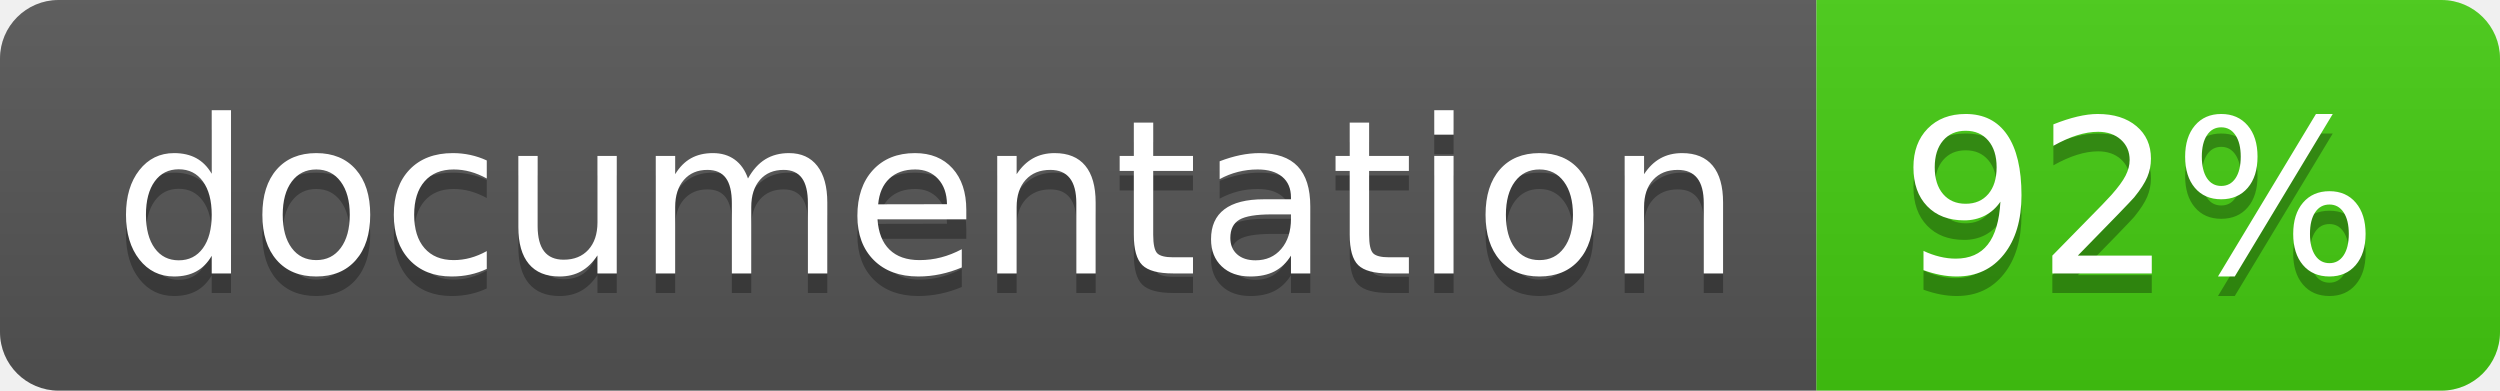
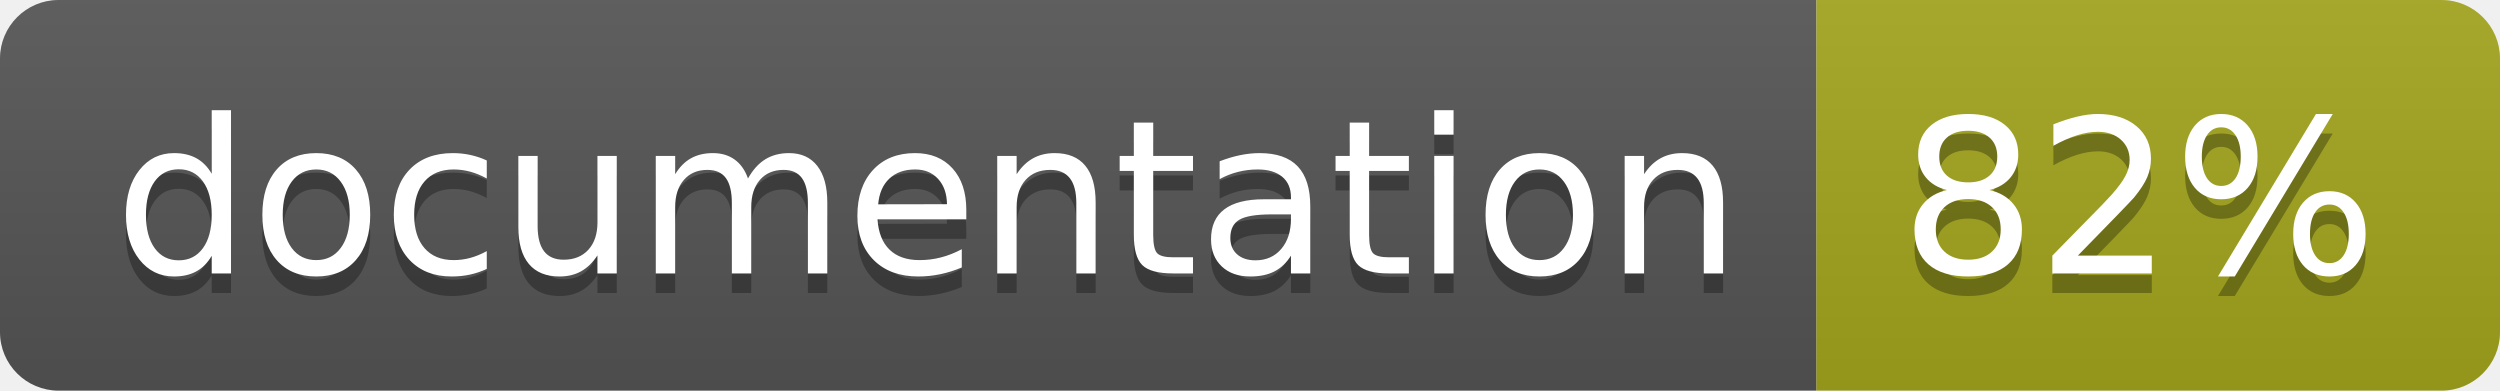
<svg xmlns="http://www.w3.org/2000/svg" width="128" height="20">
  <linearGradient id="b" x2="0" y2="100%">
    <stop offset="0" stop-color="#bbb" stop-opacity=".1" />
    <stop offset="1" stop-opacity=".1" />
  </linearGradient>
  <clipPath id="a">
    <rect width="128" height="20" rx="3" fill="#fff" />
  </clipPath>
  <g clip-path="url(#a)">
    <path fill="#555" d="M0 0h93v20H0z" />
-     <path fill="#4c1" d="M93 0h35v20H93z" />
+     <path fill="#a4a61d" d="M93 0h35v20H93z" />
    <path fill="url(#b)" d="M0 0h128v20H0z" />
  </g>
  <g fill="#fff" text-anchor="middle" font-family="DejaVu Sans,Verdana,Geneva,sans-serif" font-size="110">
    <text x="475" y="150" fill="#010101" fill-opacity=".3" transform="scale(.1)" textLength="830">
      documentation
    </text>
    <text x="475" y="140" transform="scale(.1)" textLength="830">
      documentation
    </text>
    <text x="1095" y="150" fill="#010101" fill-opacity=".3" transform="scale(.1)" textLength="250">
-       92%
+       82%
    </text>
    <text x="1095" y="140" transform="scale(.1)" textLength="250">
-       92%
+       82%
    </text>
  </g>
</svg>
